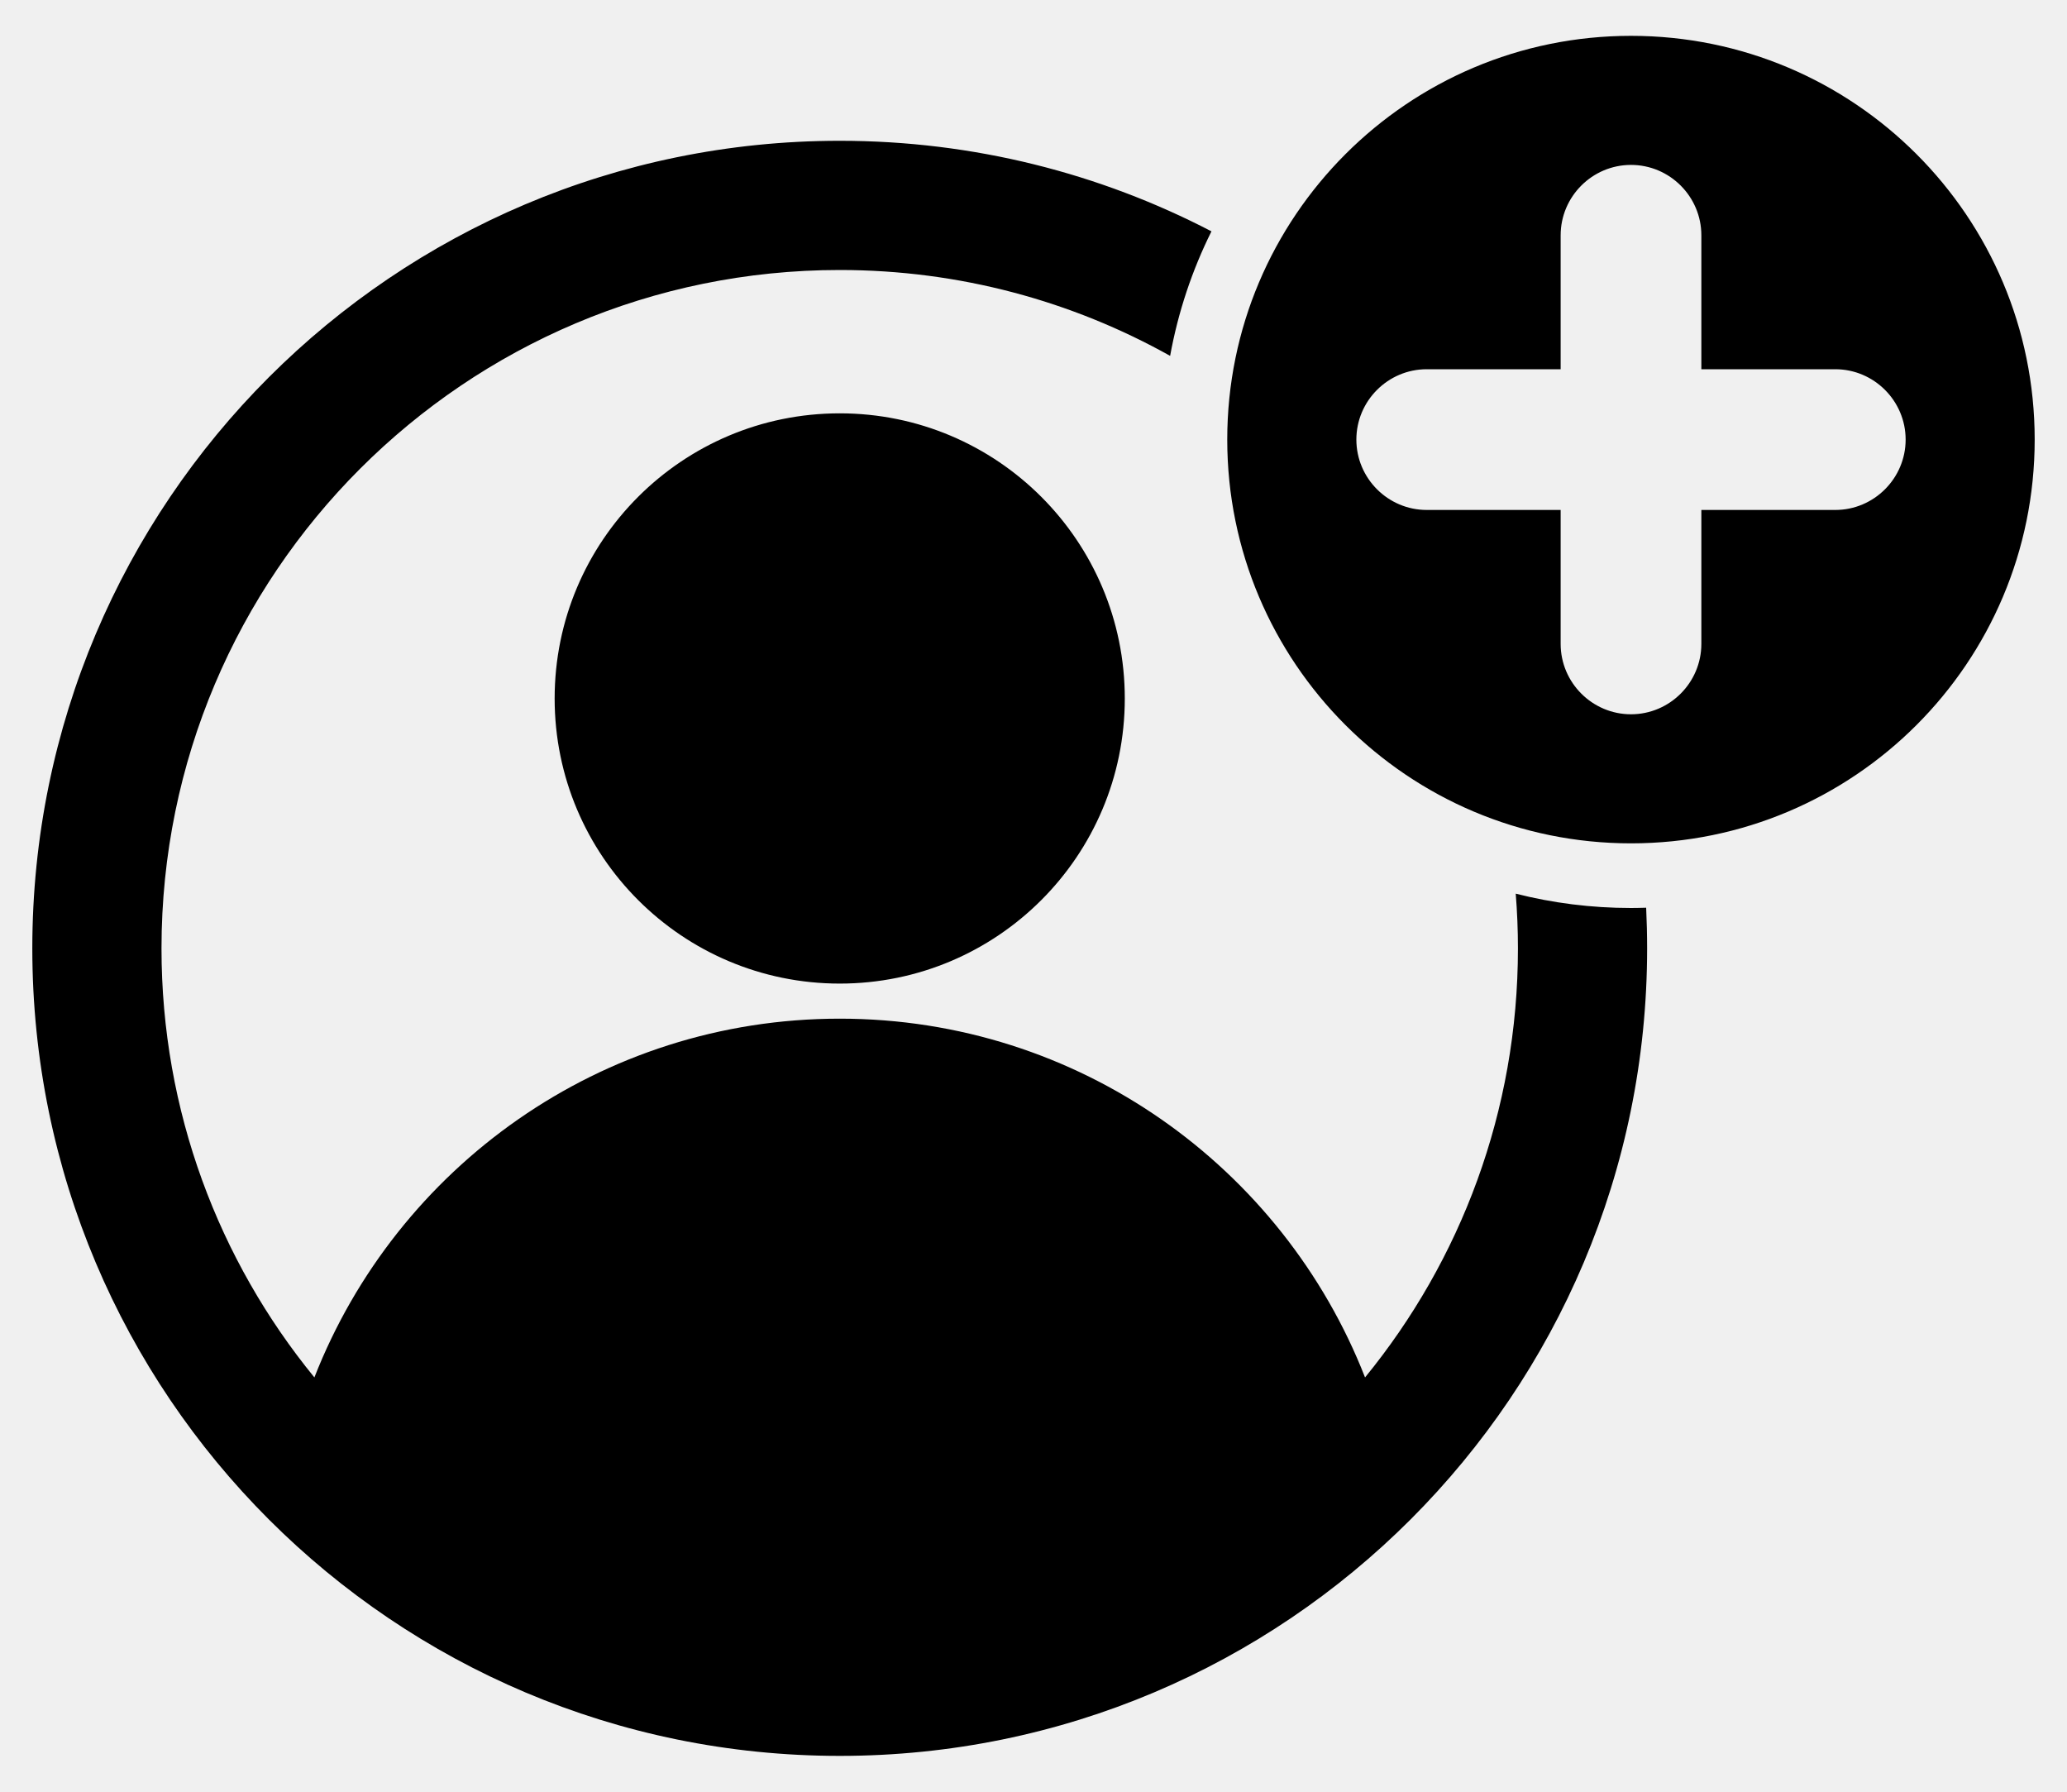
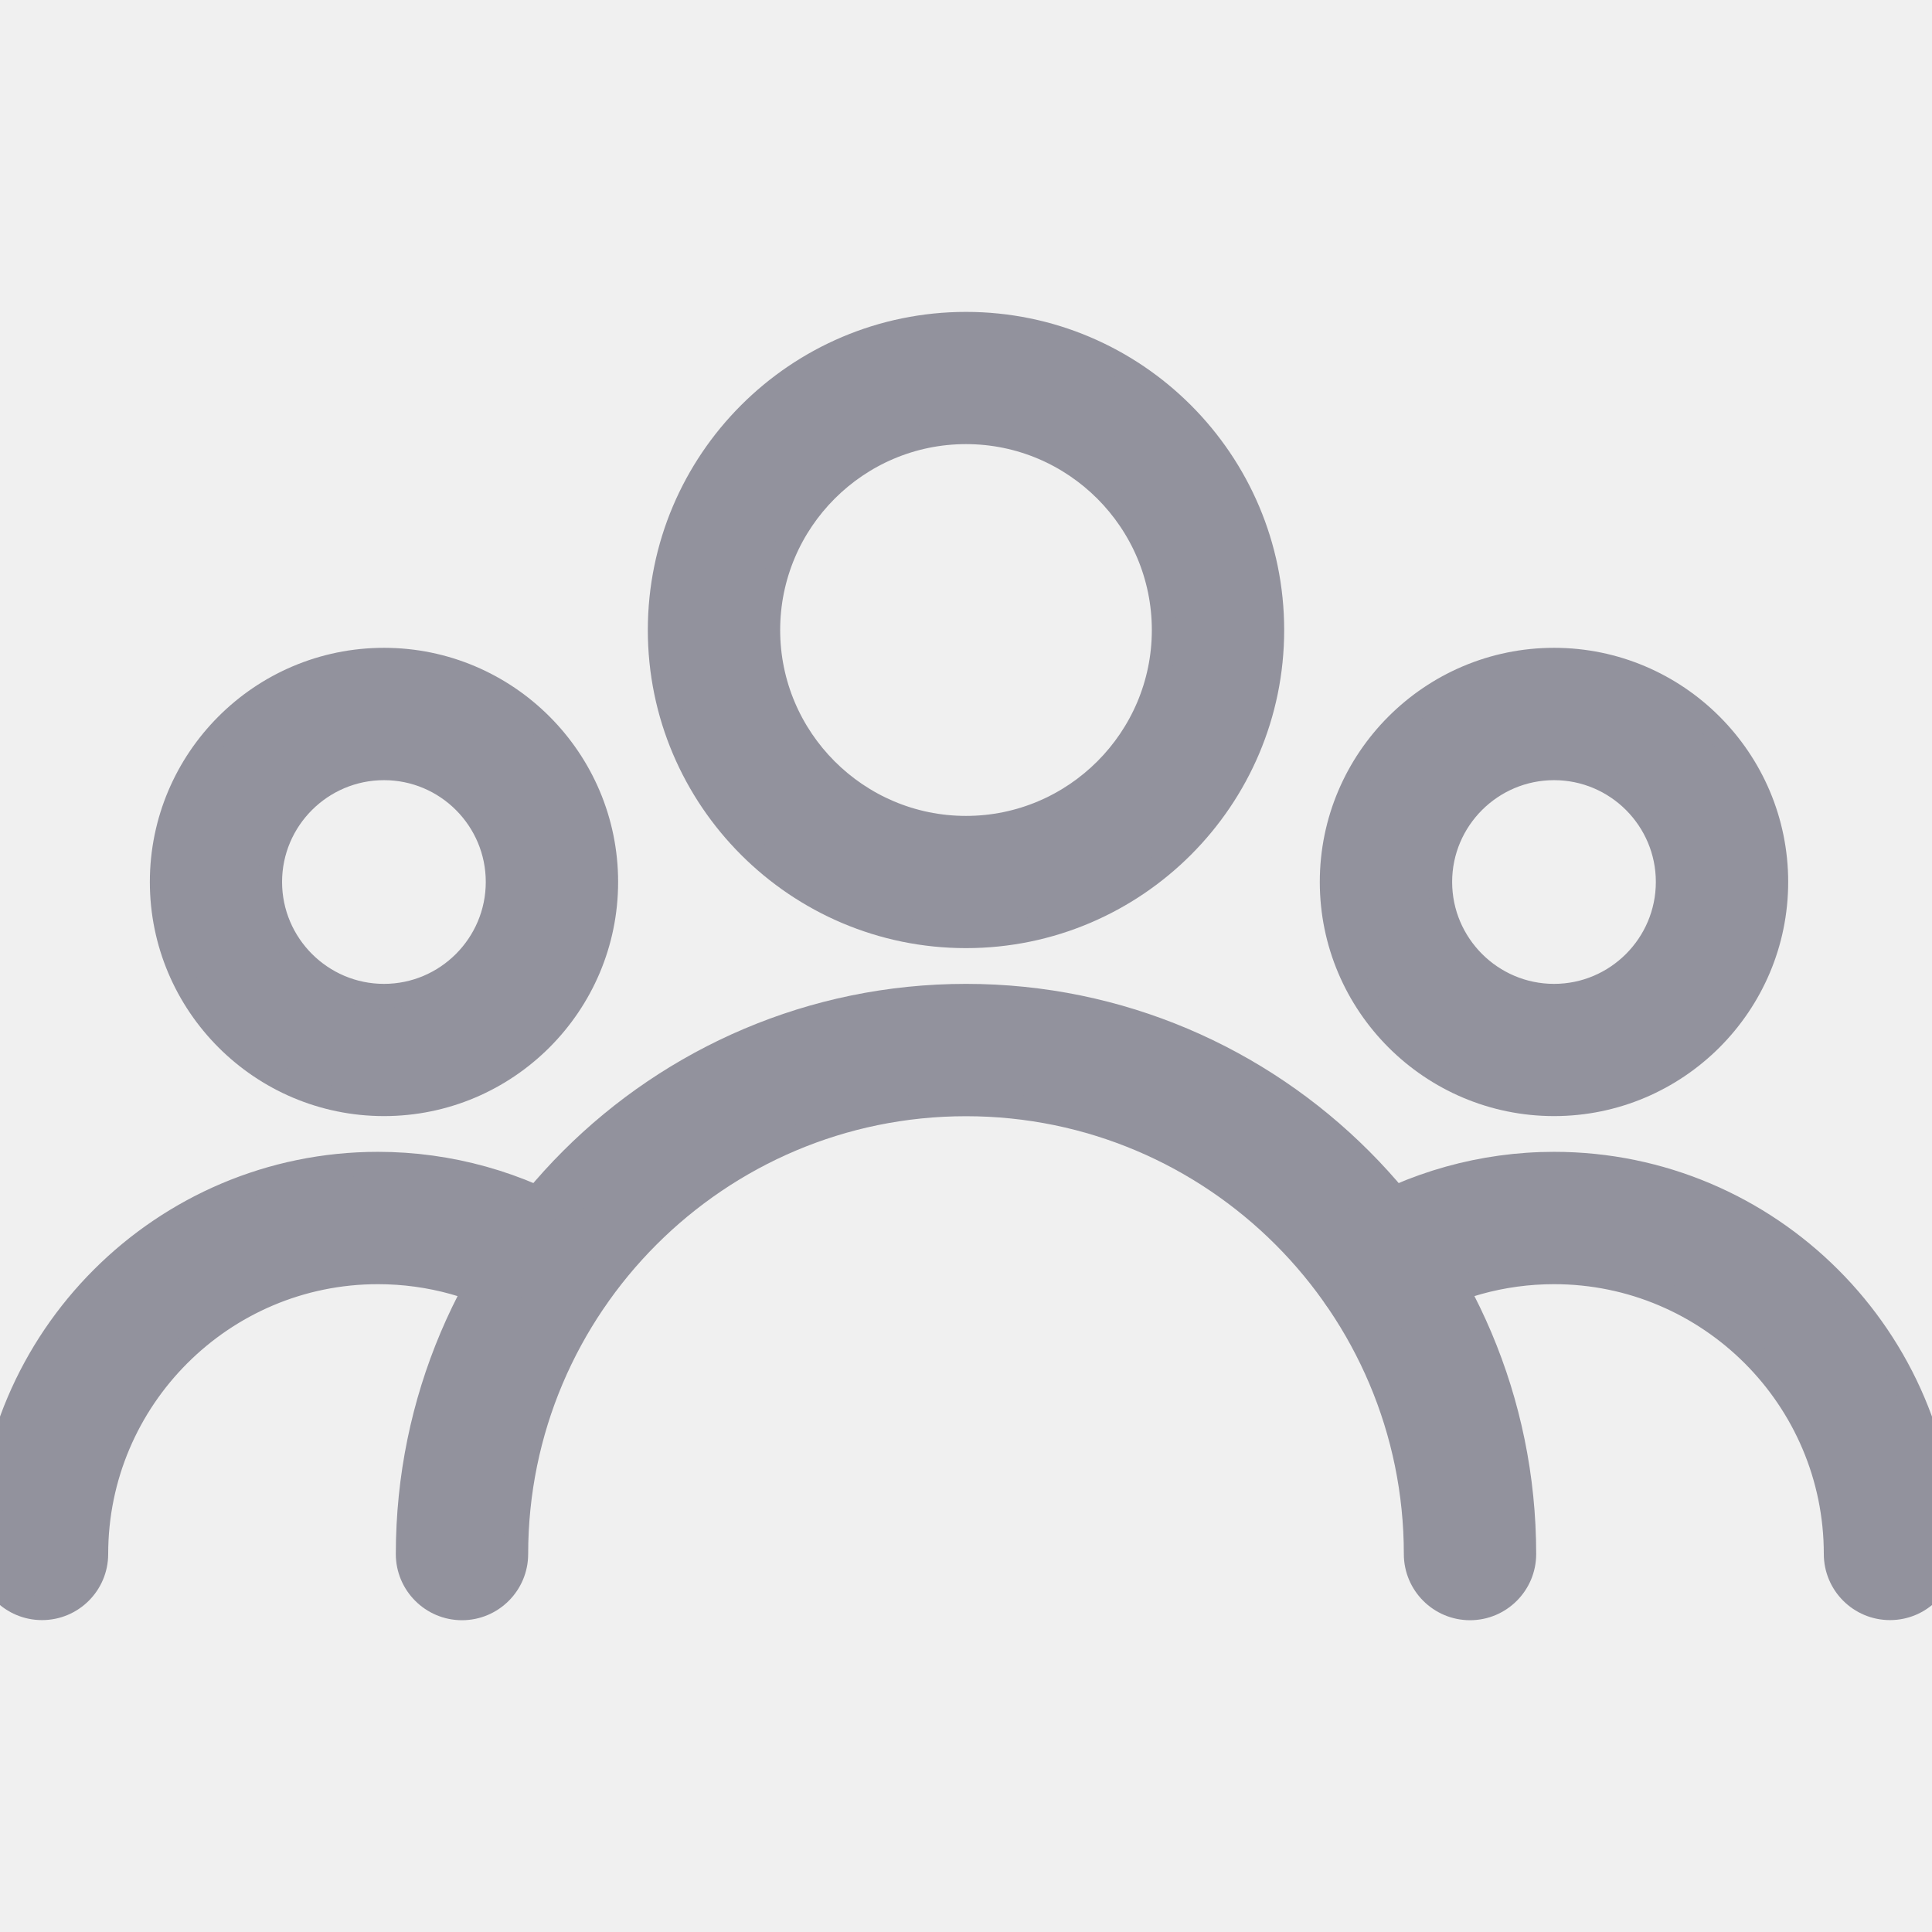
- <svg xmlns="http://www.w3.org/2000/svg" width="30" height="26" viewBox="0 0 30 26" fill="none">
-   <path fill-rule="evenodd" clip-rule="evenodd" d="M12.188 2.043C5.715 2.043 0.469 7.29 0.469 13.762C0.469 20.234 5.715 25.48 12.188 25.48C18.66 25.48 23.906 20.234 23.906 13.762C23.906 13.564 23.901 13.367 23.892 13.172C23.819 13.174 23.745 13.176 23.672 13.176C23.095 13.176 22.535 13.104 21.999 12.968C22.02 13.23 22.031 13.495 22.031 13.762C22.031 16.124 21.199 18.292 19.812 19.988C18.621 16.941 15.657 14.782 12.188 14.782C8.719 14.782 5.755 16.941 4.563 19.988C3.176 18.292 2.344 16.124 2.344 13.762C2.344 8.325 6.751 3.918 12.188 3.918C13.929 3.918 15.564 4.371 16.983 5.164C17.099 4.526 17.303 3.919 17.583 3.357C15.968 2.518 14.133 2.043 12.188 2.043ZM12.188 5.998C14.473 5.998 16.325 7.85 16.325 10.136C16.325 12.421 14.473 14.273 12.188 14.273C9.903 14.273 8.05 12.421 8.05 10.136C8.05 7.85 9.902 5.998 12.188 5.998ZM23.672 0.52C26.908 0.52 29.531 3.143 29.531 6.379C29.531 9.615 26.908 12.238 23.672 12.238C20.436 12.238 17.812 9.615 17.812 6.379C17.812 3.143 20.436 0.52 23.672 0.52ZM22.651 7.4H20.707C20.145 7.4 19.686 6.941 19.686 6.379C19.686 5.817 20.145 5.358 20.707 5.358H22.651V3.414C22.651 2.852 23.11 2.393 23.672 2.393C24.234 2.393 24.693 2.852 24.693 3.414V5.358H26.637C27.199 5.358 27.658 5.817 27.658 6.379C27.658 6.941 27.199 7.4 26.637 7.4H24.693V9.344C24.693 9.906 24.234 10.365 23.672 10.365C23.11 10.365 22.651 9.906 22.651 9.344V7.4Z" fill="black" />
+ <svg xmlns="http://www.w3.org/2000/svg" width="16" height="16" viewBox="0 0 16 16" fill="none">
+   <g clip-path="url(#clip0_963_2287)">
+     <path d="M8 2.683C6.602 2.683 5.465 3.82 5.465 5.218C5.465 6.615 6.602 7.752 8 7.752C9.398 7.752 10.535 6.615 10.535 5.218C10.535 3.82 9.398 2.683 8 2.683ZM8 6.857C7.097 6.857 6.361 6.121 6.361 5.218C6.361 4.314 7.097 3.578 8 3.578C8.903 3.578 9.639 4.314 9.639 5.218C9.639 6.121 8.903 6.857 8 6.857Z" fill="#92929D" stroke="#92929D" stroke-width="0.2" />
+     <path d="M12.87 5.465C11.856 5.465 11.03 6.29 11.03 7.304C11.03 8.318 11.856 9.143 12.87 9.143C13.883 9.143 14.709 8.318 14.709 7.304C14.709 6.29 13.883 5.465 12.87 5.465ZM12.87 8.248C12.35 8.248 11.926 7.824 11.926 7.304C11.926 6.784 12.35 6.361 12.87 6.361C13.39 6.361 13.813 6.784 13.813 7.304C13.813 7.824 13.39 8.248 12.87 8.248Z" fill="#92929D" stroke="#92929D" stroke-width="0.2" />
+     <path d="M3.18 5.465C2.165 5.465 1.341 6.29 1.341 7.304C1.341 8.318 2.166 9.143 3.18 9.143C4.194 9.143 5.019 8.318 5.019 7.304C5.019 6.29 4.194 5.465 3.18 5.465ZM3.18 8.248C2.66 8.248 2.236 7.824 2.236 7.304C2.236 6.784 2.66 6.361 3.18 6.361C3.7 6.361 4.123 6.784 4.123 7.304C4.123 7.824 3.7 8.248 3.18 8.248Z" fill="#92929D" stroke="#92929D" stroke-width="0.2" />
+     <path d="M8 8.248C5.452 8.248 3.378 10.321 3.378 12.87C3.378 13.117 3.579 13.318 3.826 13.318C4.073 13.318 4.274 13.117 4.274 12.87C4.274 10.815 5.945 9.144 8 9.144C10.055 9.144 11.726 10.815 11.726 12.87C11.726 13.117 11.927 13.318 12.174 13.318C12.421 13.318 12.622 13.117 12.622 12.87C12.622 10.321 10.549 8.248 8 8.248Z" fill="#92929D" stroke="#92929D" stroke-width="0.2" />
+     <path d="M11.196 10.106L11.196 10.106L11.196 10.106C10.986 10.235 10.917 10.509 11.046 10.721L11.046 10.721L11.046 10.722C11.175 10.932 11.449 11 11.661 10.871L11.661 10.871C12.024 10.651 12.442 10.535 12.87 10.535C14.157 10.535 15.204 11.582 15.204 12.869C15.204 13.117 15.405 13.317 15.652 13.317C15.899 13.317 16.1 13.117 16.1 12.869C16.1 11.088 14.651 9.639 12.87 9.639C12.279 9.639 11.7 9.801 11.196 10.106Z" fill="#92929D" stroke="#92929D" stroke-width="0.2" />
+     <path d="M4.338 10.871C4.549 10.999 4.825 10.931 4.954 10.72C5.083 10.509 5.014 10.234 4.803 10.105L4.803 10.105C4.3 9.801 3.721 9.639 3.13 9.639C1.349 9.639 -0.1 11.088 -0.1 12.869C-0.1 13.117 0.101 13.317 0.348 13.317C0.595 13.317 0.796 13.117 0.796 12.869C0.796 11.582 1.843 10.535 3.13 10.535C3.558 10.535 3.976 10.651 4.338 10.871ZM4.338 10.871L4.39 10.785L4.338 10.871C4.338 10.871 4.338 10.871 4.338 10.871Z" fill="#92929D" stroke="#92929D" stroke-width="0.2" />
+   </g>
+   <defs>
+     <clipPath id="clip0_963_2287">
+       <rect width="16" height="16" fill="white" />
+     </clipPath>
+   </defs>
</svg>
